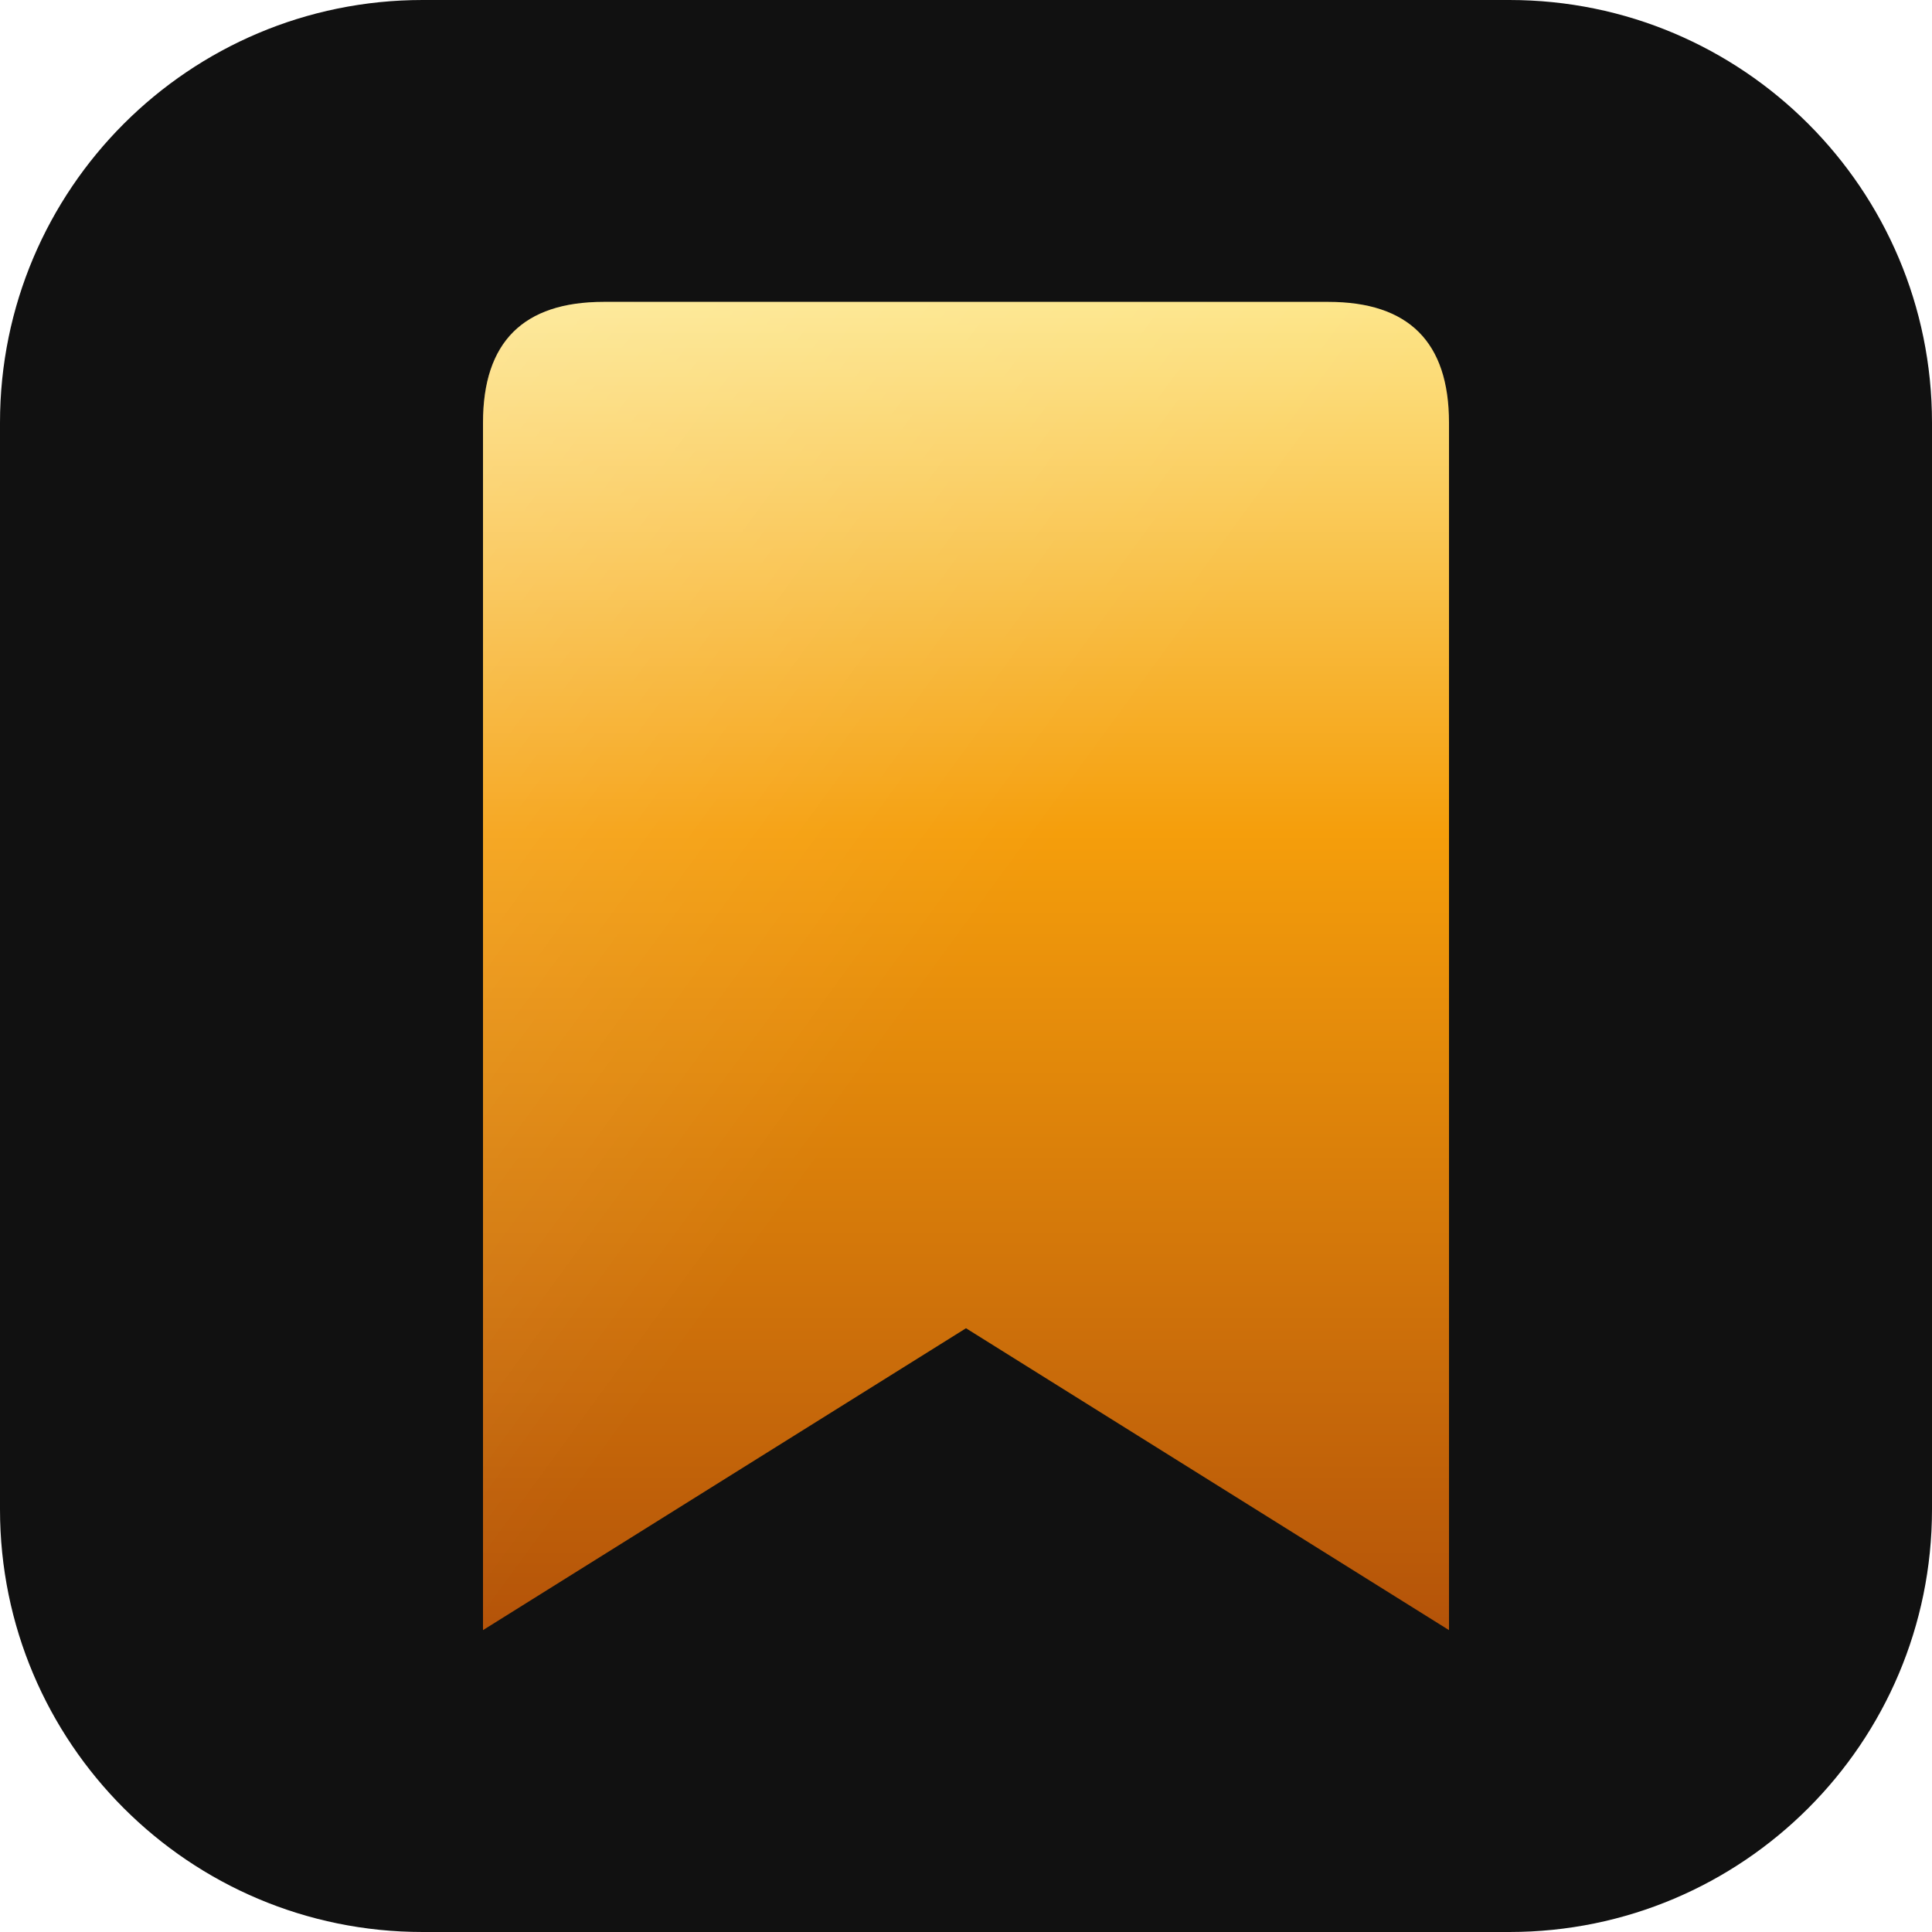
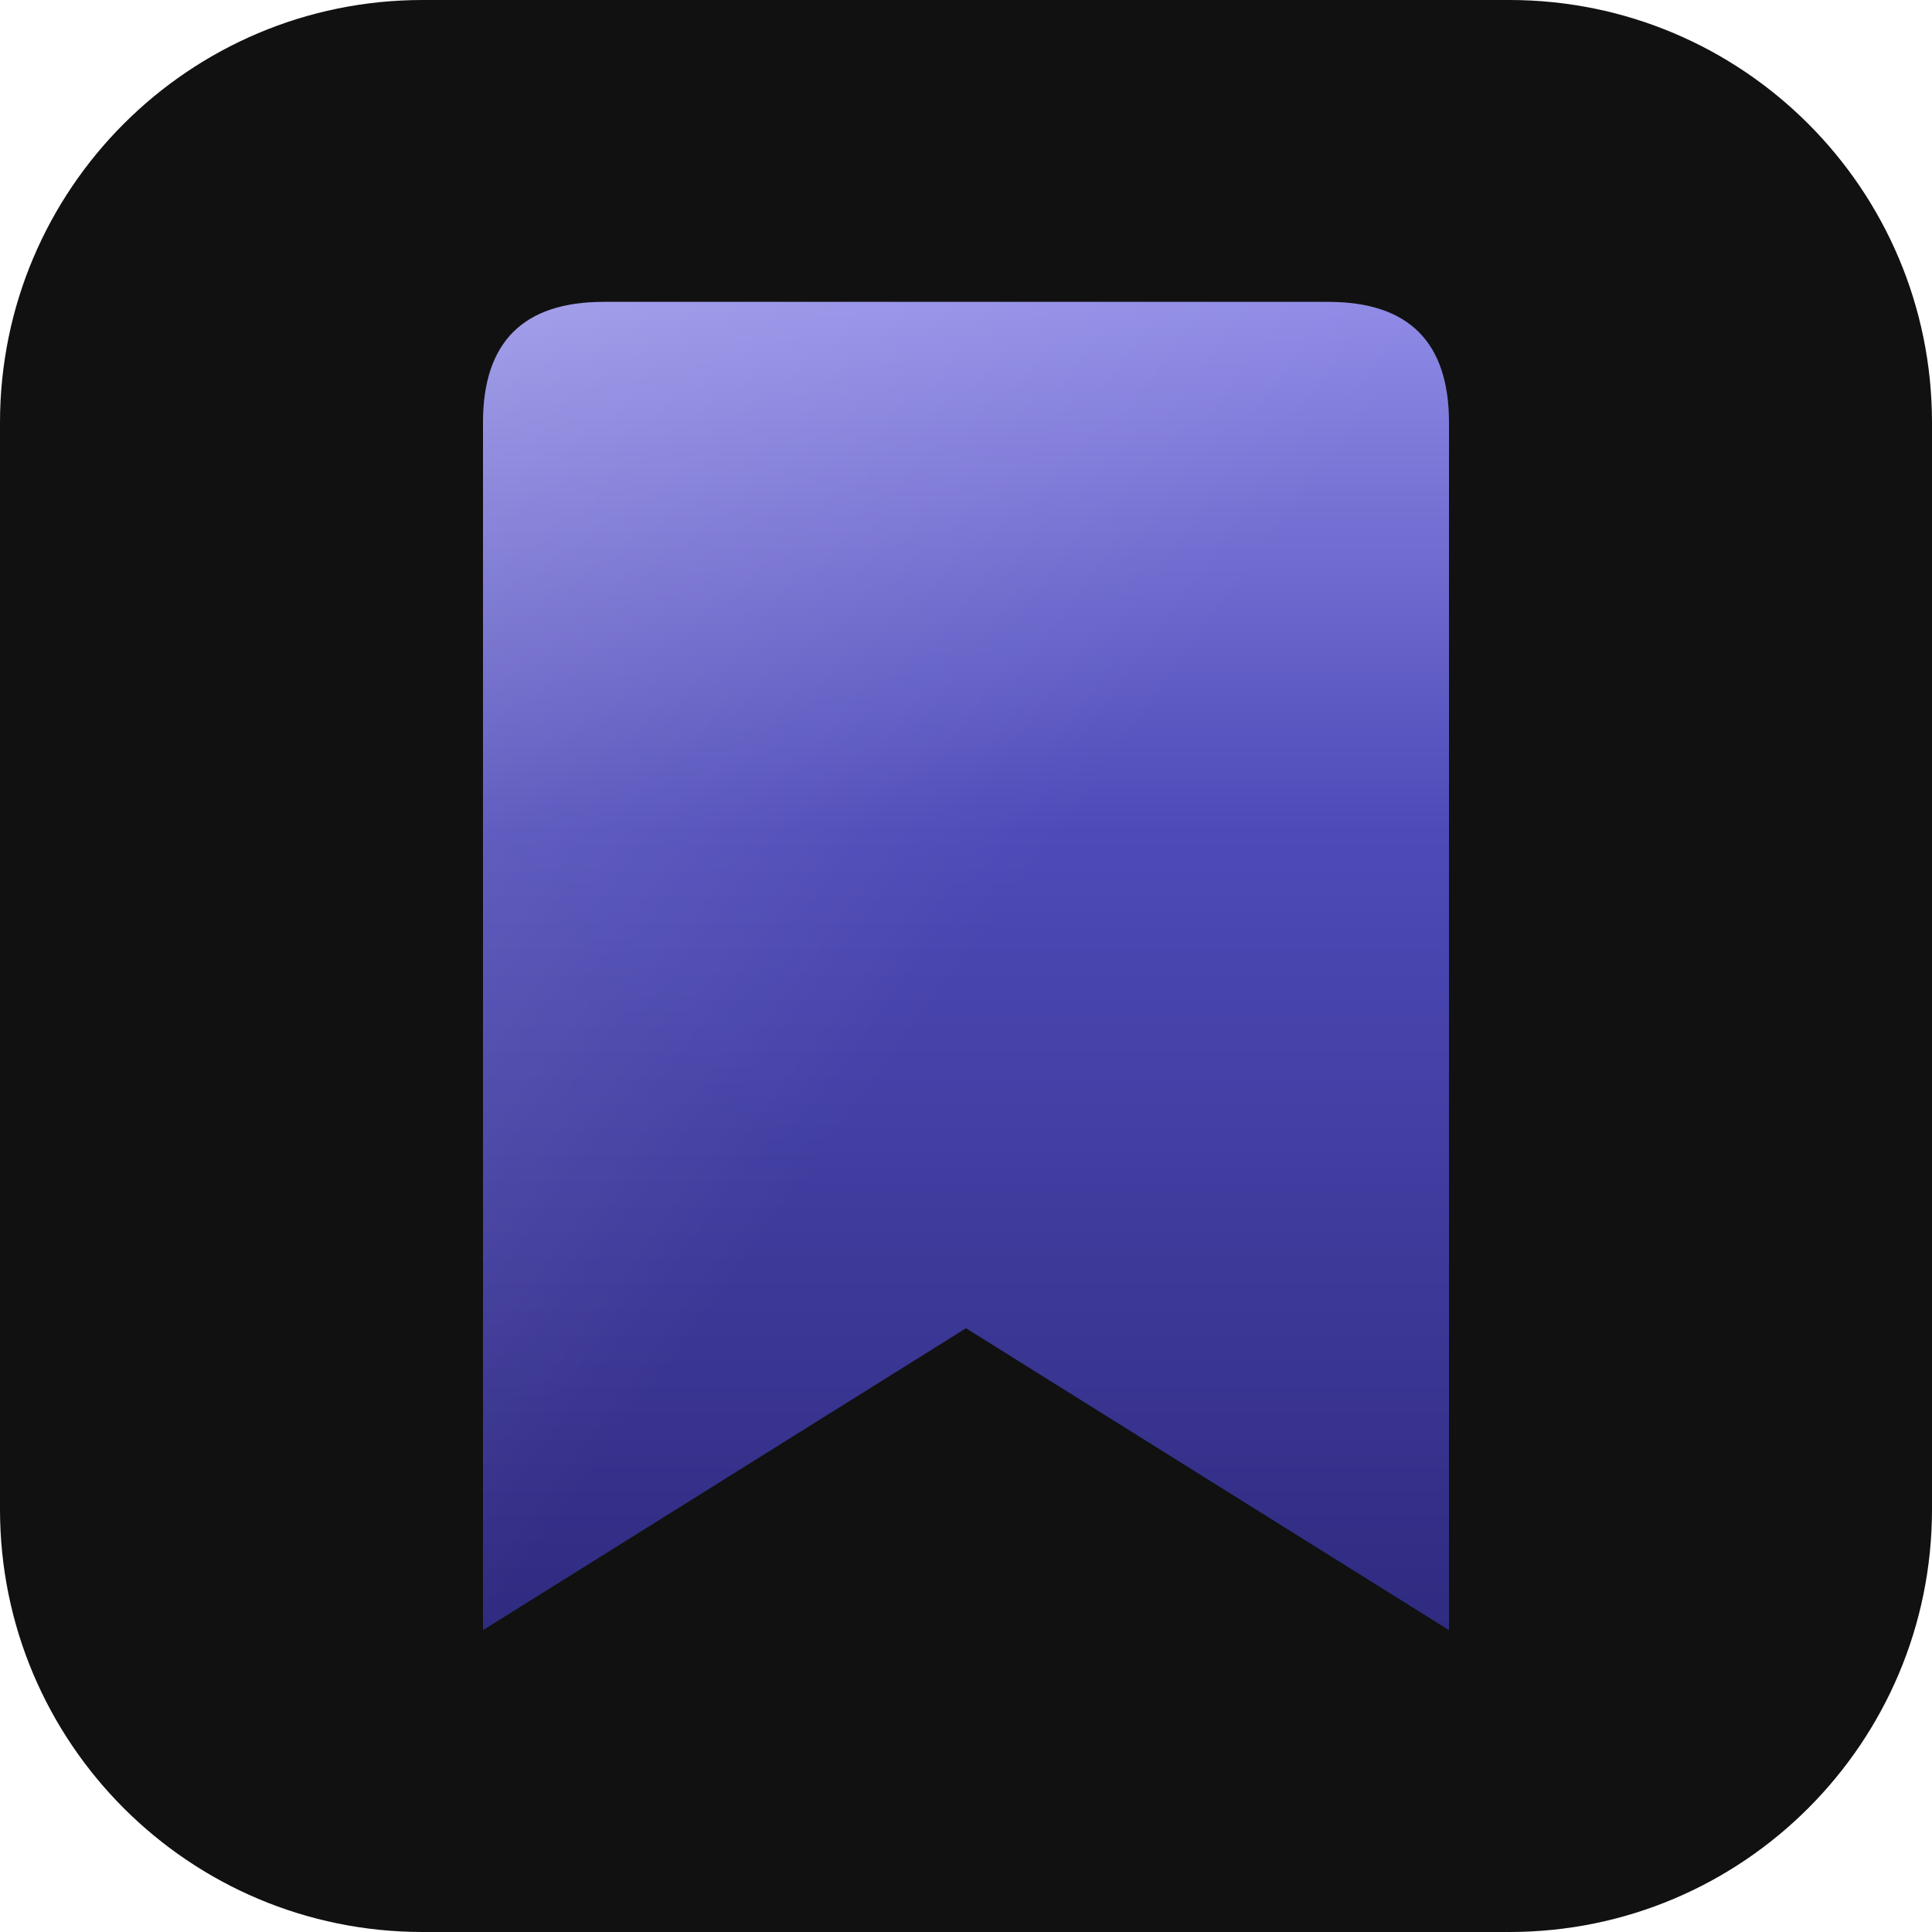
<svg xmlns="http://www.w3.org/2000/svg" width="32" height="32" viewBox="0 0 32 32">
  <rect width="32" height="32" rx="7" fill="#111111" />
  <defs>
    <linearGradient id="g" x1="50%" y1="0%" x2="50%" y2="100%">
-       <stop offset="0%" stop-color="#FDE68A" />
-       <stop offset="40%" stop-color="#F59E0B" />
-       <stop offset="100%" stop-color="#B45309" />
+       <stop offset="0%" stop-color="#8F8BE6" />
+       <stop offset="40%" stop-color="#4E4AB8" />
+       <stop offset="100%" stop-color="#2F2B80" />
    </linearGradient>
    <linearGradient id="sh" x1="0%" y1="0%" x2="100%" y2="100%">
      <stop offset="0%" stop-color="#ffffff" stop-opacity="0.18" />
      <stop offset="50%" stop-color="#ffffff" stop-opacity="0" />
    </linearGradient>
  </defs>
  <path d="M10 5 L22 5 Q24 5 24 7 L24 27 L16 22 L8 27 L8 7 Q8 5 10 5 Z" fill="url(#g)" />
  <path d="M10 5 L22 5 Q24 5 24 7 L24 27 L16 22 L8 27 L8 7 Q8 5 10 5 Z" fill="url(#sh)" />
</svg>
